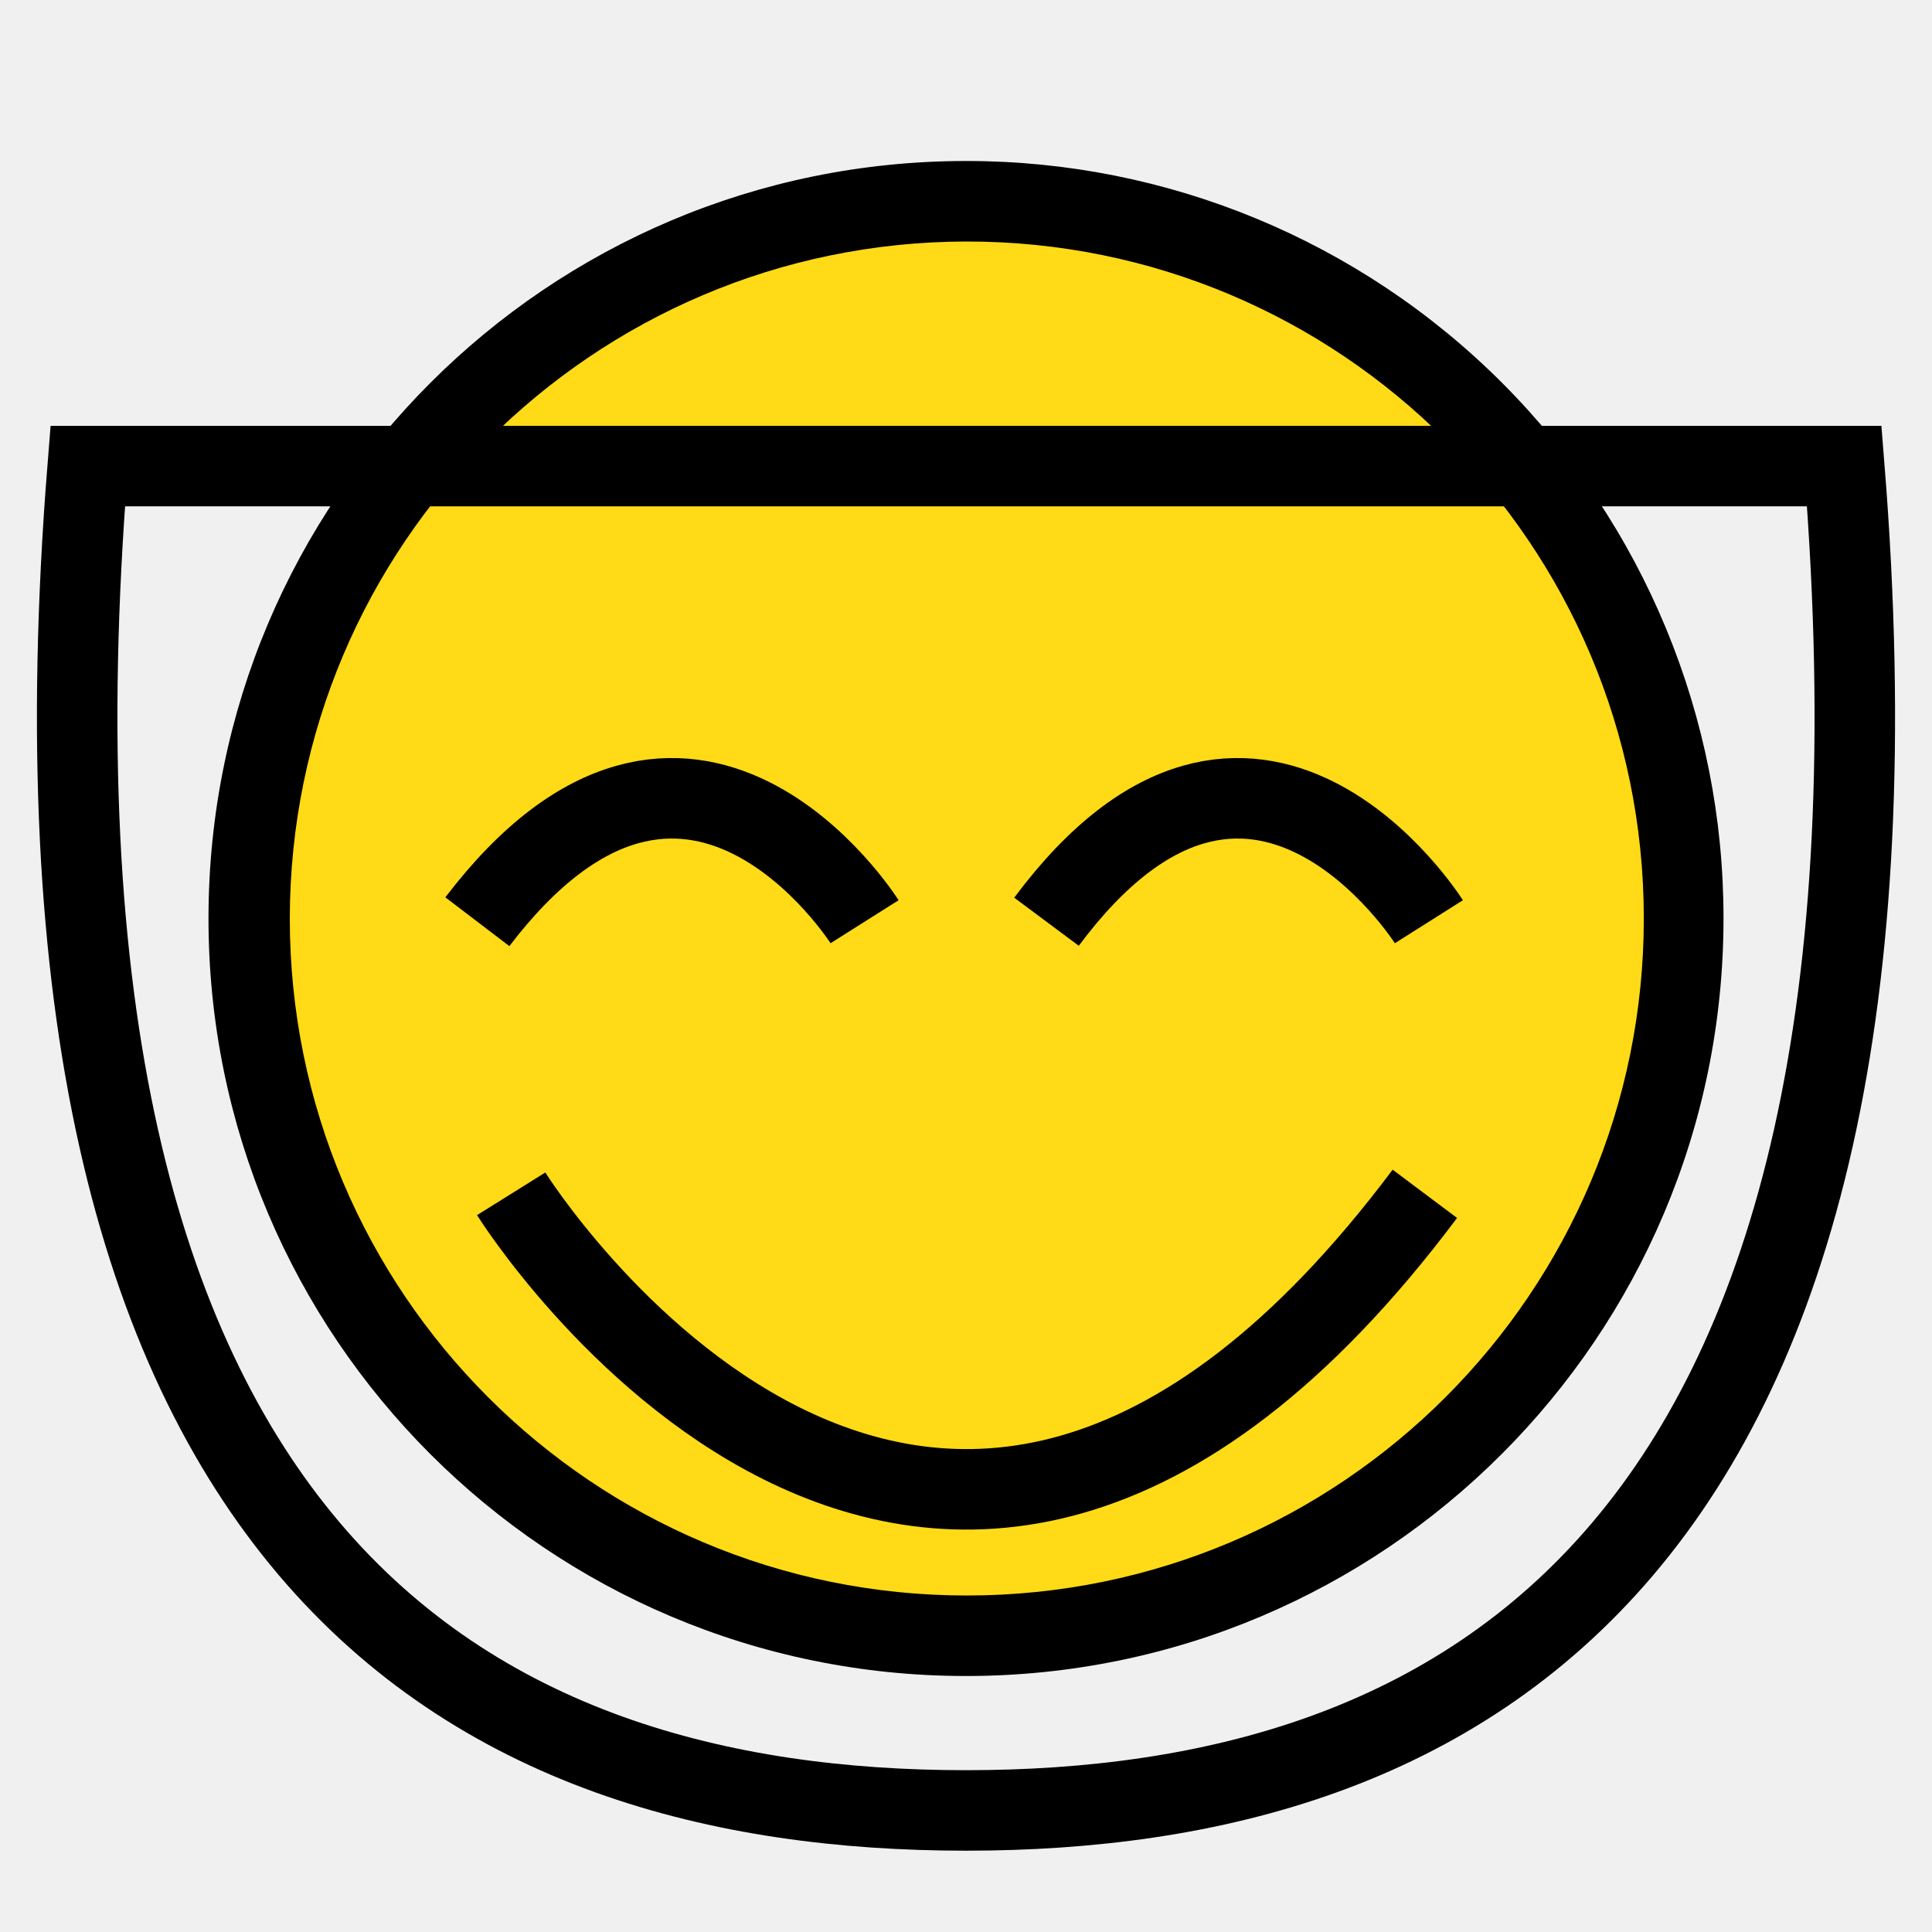
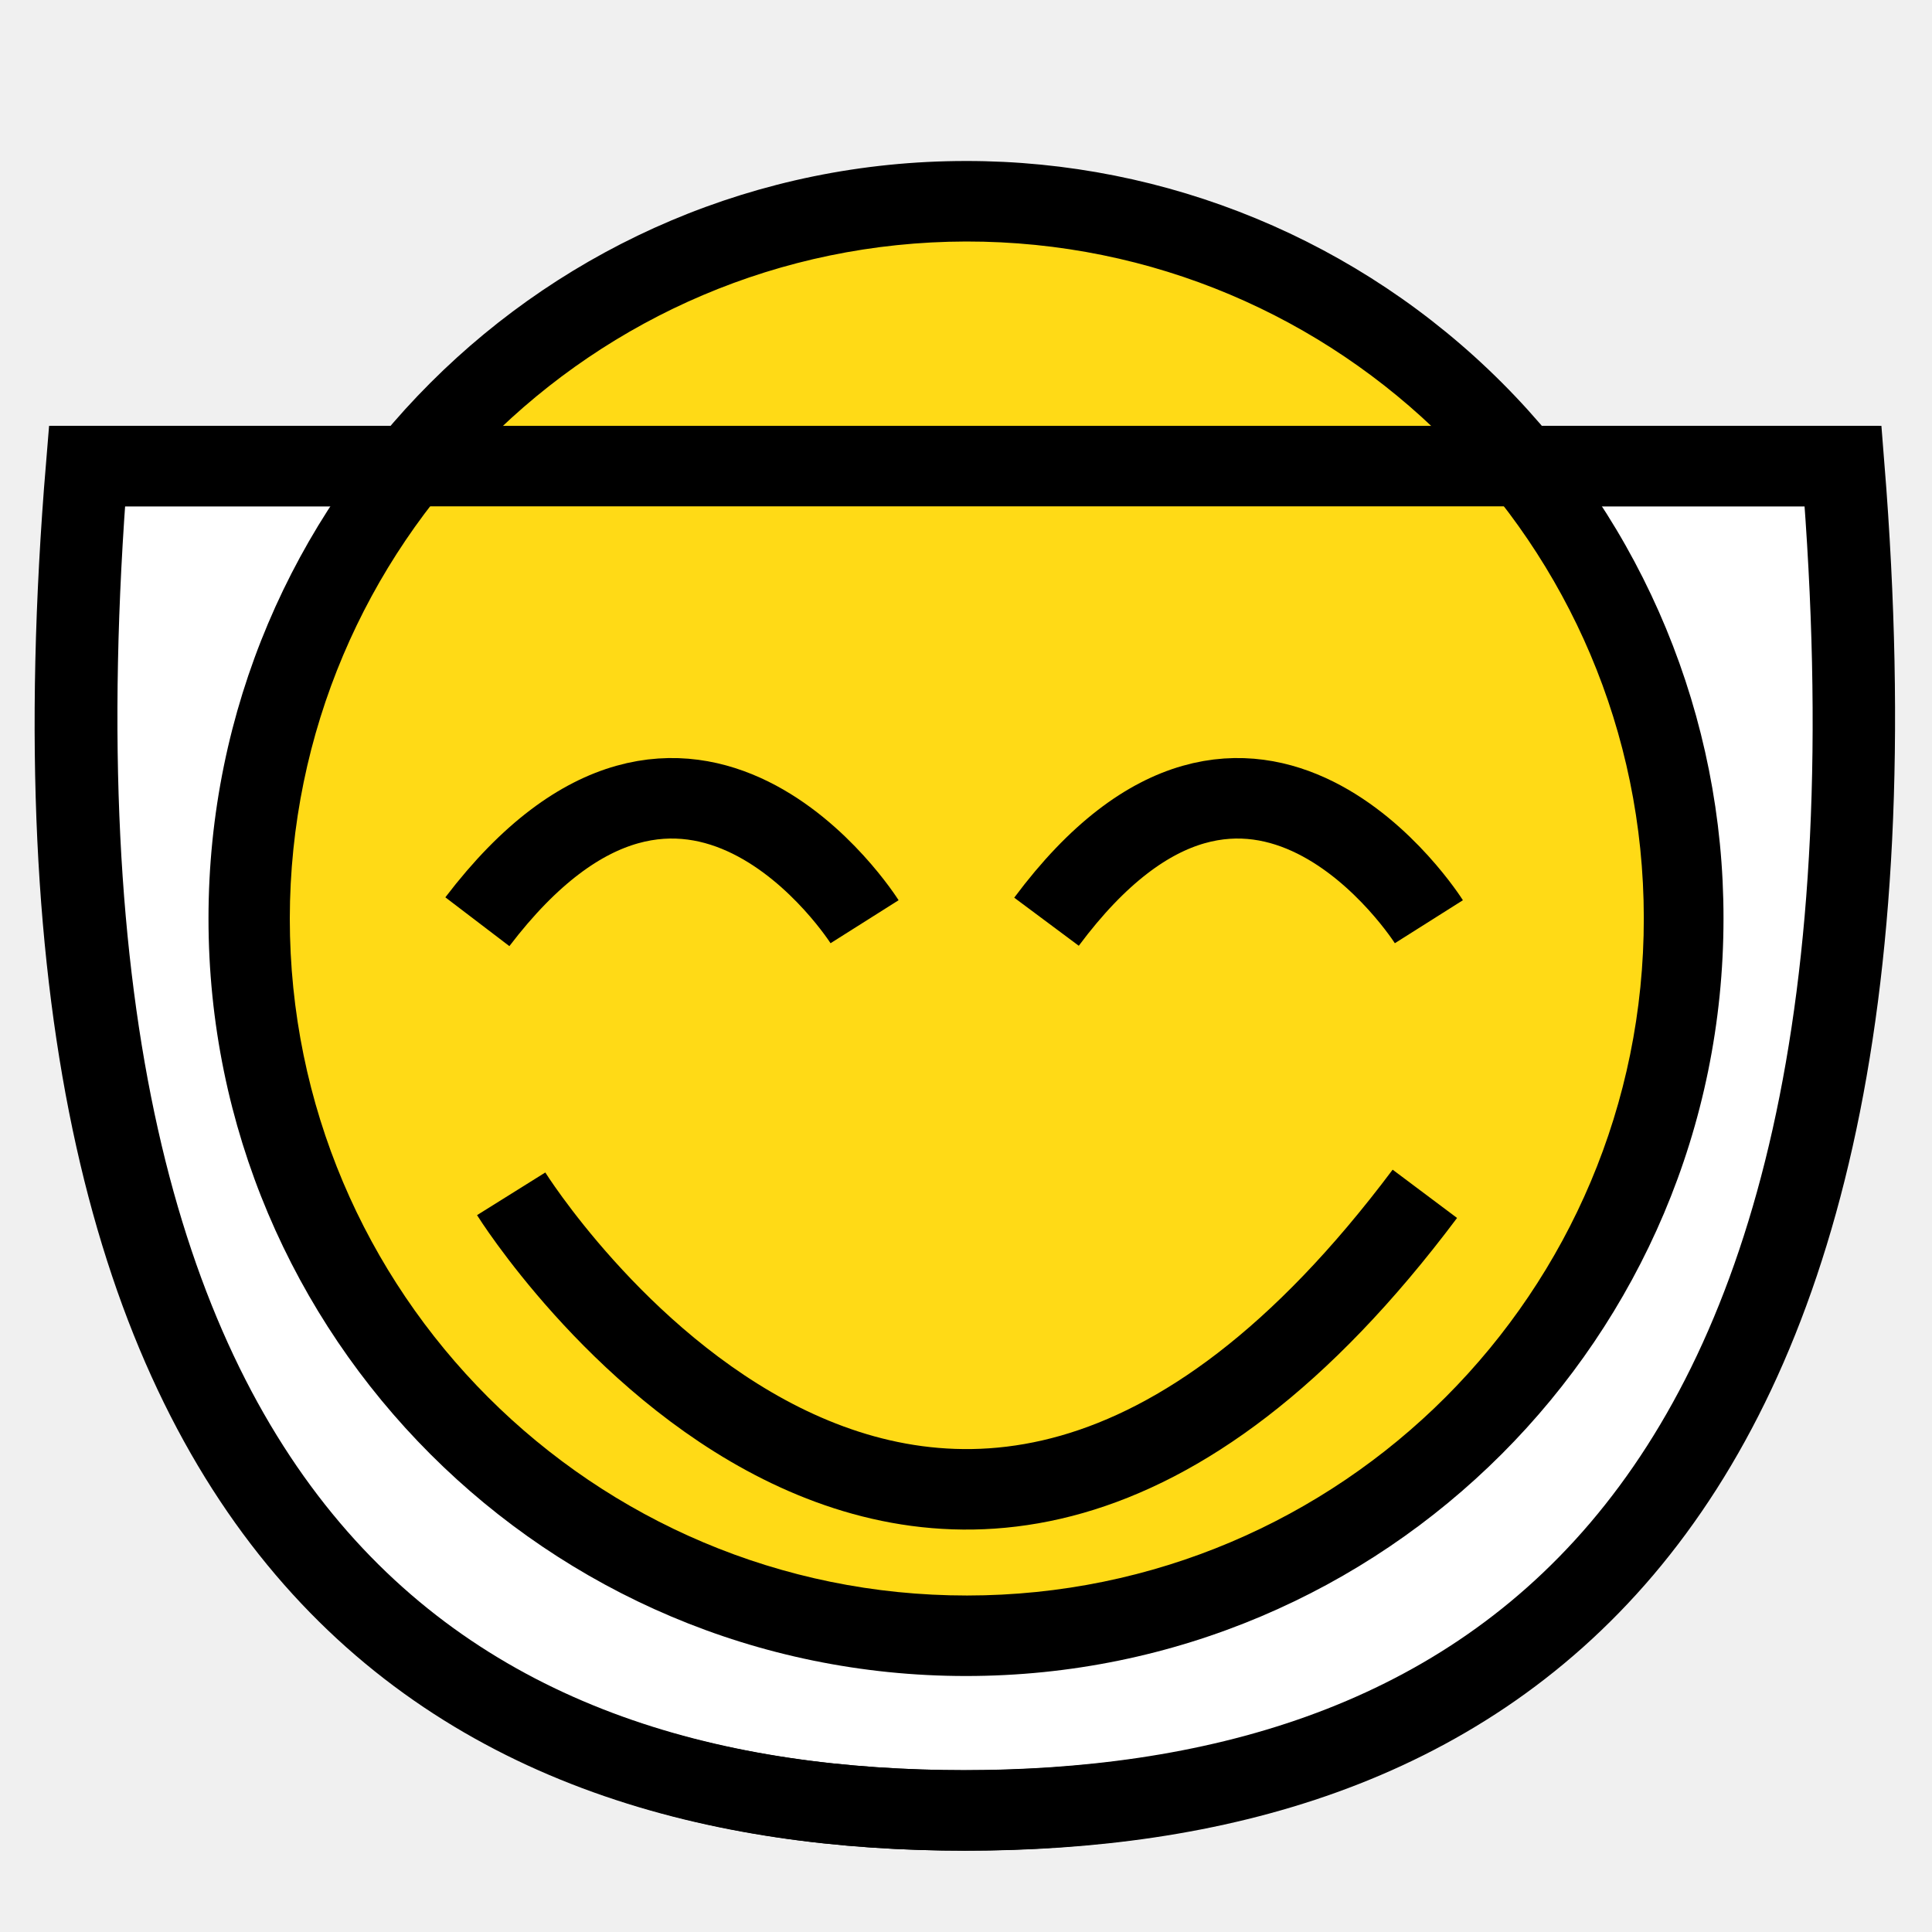
<svg xmlns="http://www.w3.org/2000/svg" id="Layer_1" data-name="Layer 1" viewBox="0 0 24 24">
  <defs>
-     <style>.cls-1{fill:#ffda16;}.cls-2,.cls-3{fill:none;stroke:#000;stroke-miterlimit:10;}.cls-3{opacity:0;}</style>
+     <style>.cls-1{fill:#fff;}.cls-1,.cls-3,.cls-4{stroke:#000;stroke-miterlimit:10;}.cls-2{fill:#ffda16;}.cls-3,.cls-4{fill:none;}.cls-4{opacity:0;}</style>
  </defs>
-   <circle class="cls-1" cx="11.97" cy="11.4" r="8.9" />
+   <path class="cls-1" d="M12,5.79H1.07C-.06,19.39,5.85,22.49,12,22.49h-.06c6.15,0,12.06-3.1,10.94-16.7H11.94" />
+   <circle class="cls-2" cx="11.97" cy="11.4" r="8.9" />
  <path d="M12,3a8.41,8.41,0,1,1-8.4,8.41A8.42,8.42,0,0,1,12,3m0-1a9.41,9.41,0,1,0,9.41,9.41A9.4,9.4,0,0,0,12,2Z" />
-   <path class="cls-2" d="M6.35,14.83s5.16,8.26,11.35,0" />
-   <path class="cls-2" d="M10.74,11.45S8.56,8,5.93,11.45" />
-   <path class="cls-2" d="M17.75,11.45S15.57,8,13,11.45" />
-   <path class="cls-2" d="M12,5.79H22.91C24,19.39,18.12,22.49,12,22.49" />
-   <line class="cls-3" x1="11.97" y1="11.4" x2="11.97" y2="24.75" />
-   <path class="cls-2" d="M12,5.79H1.09C0,19.39,5.88,22.49,12,22.49" />
-   <line class="cls-3" x1="-0.03" y1="24.03" x2="23.97" y2="0.03" />
+   <path class="cls-3" d="M6.35,14.83s5.16,8.26,11.35,0" />
+   <path class="cls-3" d="M10.74,11.45S8.56,8,5.93,11.45" />
+   <path class="cls-3" d="M17.75,11.45S15.57,8,13,11.45" />
+   <path class="cls-3" d="M12,5.79H22.91C24,19.39,18.12,22.49,12,22.49" />
+   <line class="cls-4" x1="11.97" y1="11.4" x2="11.97" y2="24.75" />
+   <path class="cls-3" d="M12,5.79H1.09C0,19.39,5.88,22.49,12,22.49" />
+   <line class="cls-4" x1="-0.03" y1="24.03" x2="23.97" y2="0.03" />
</svg>
